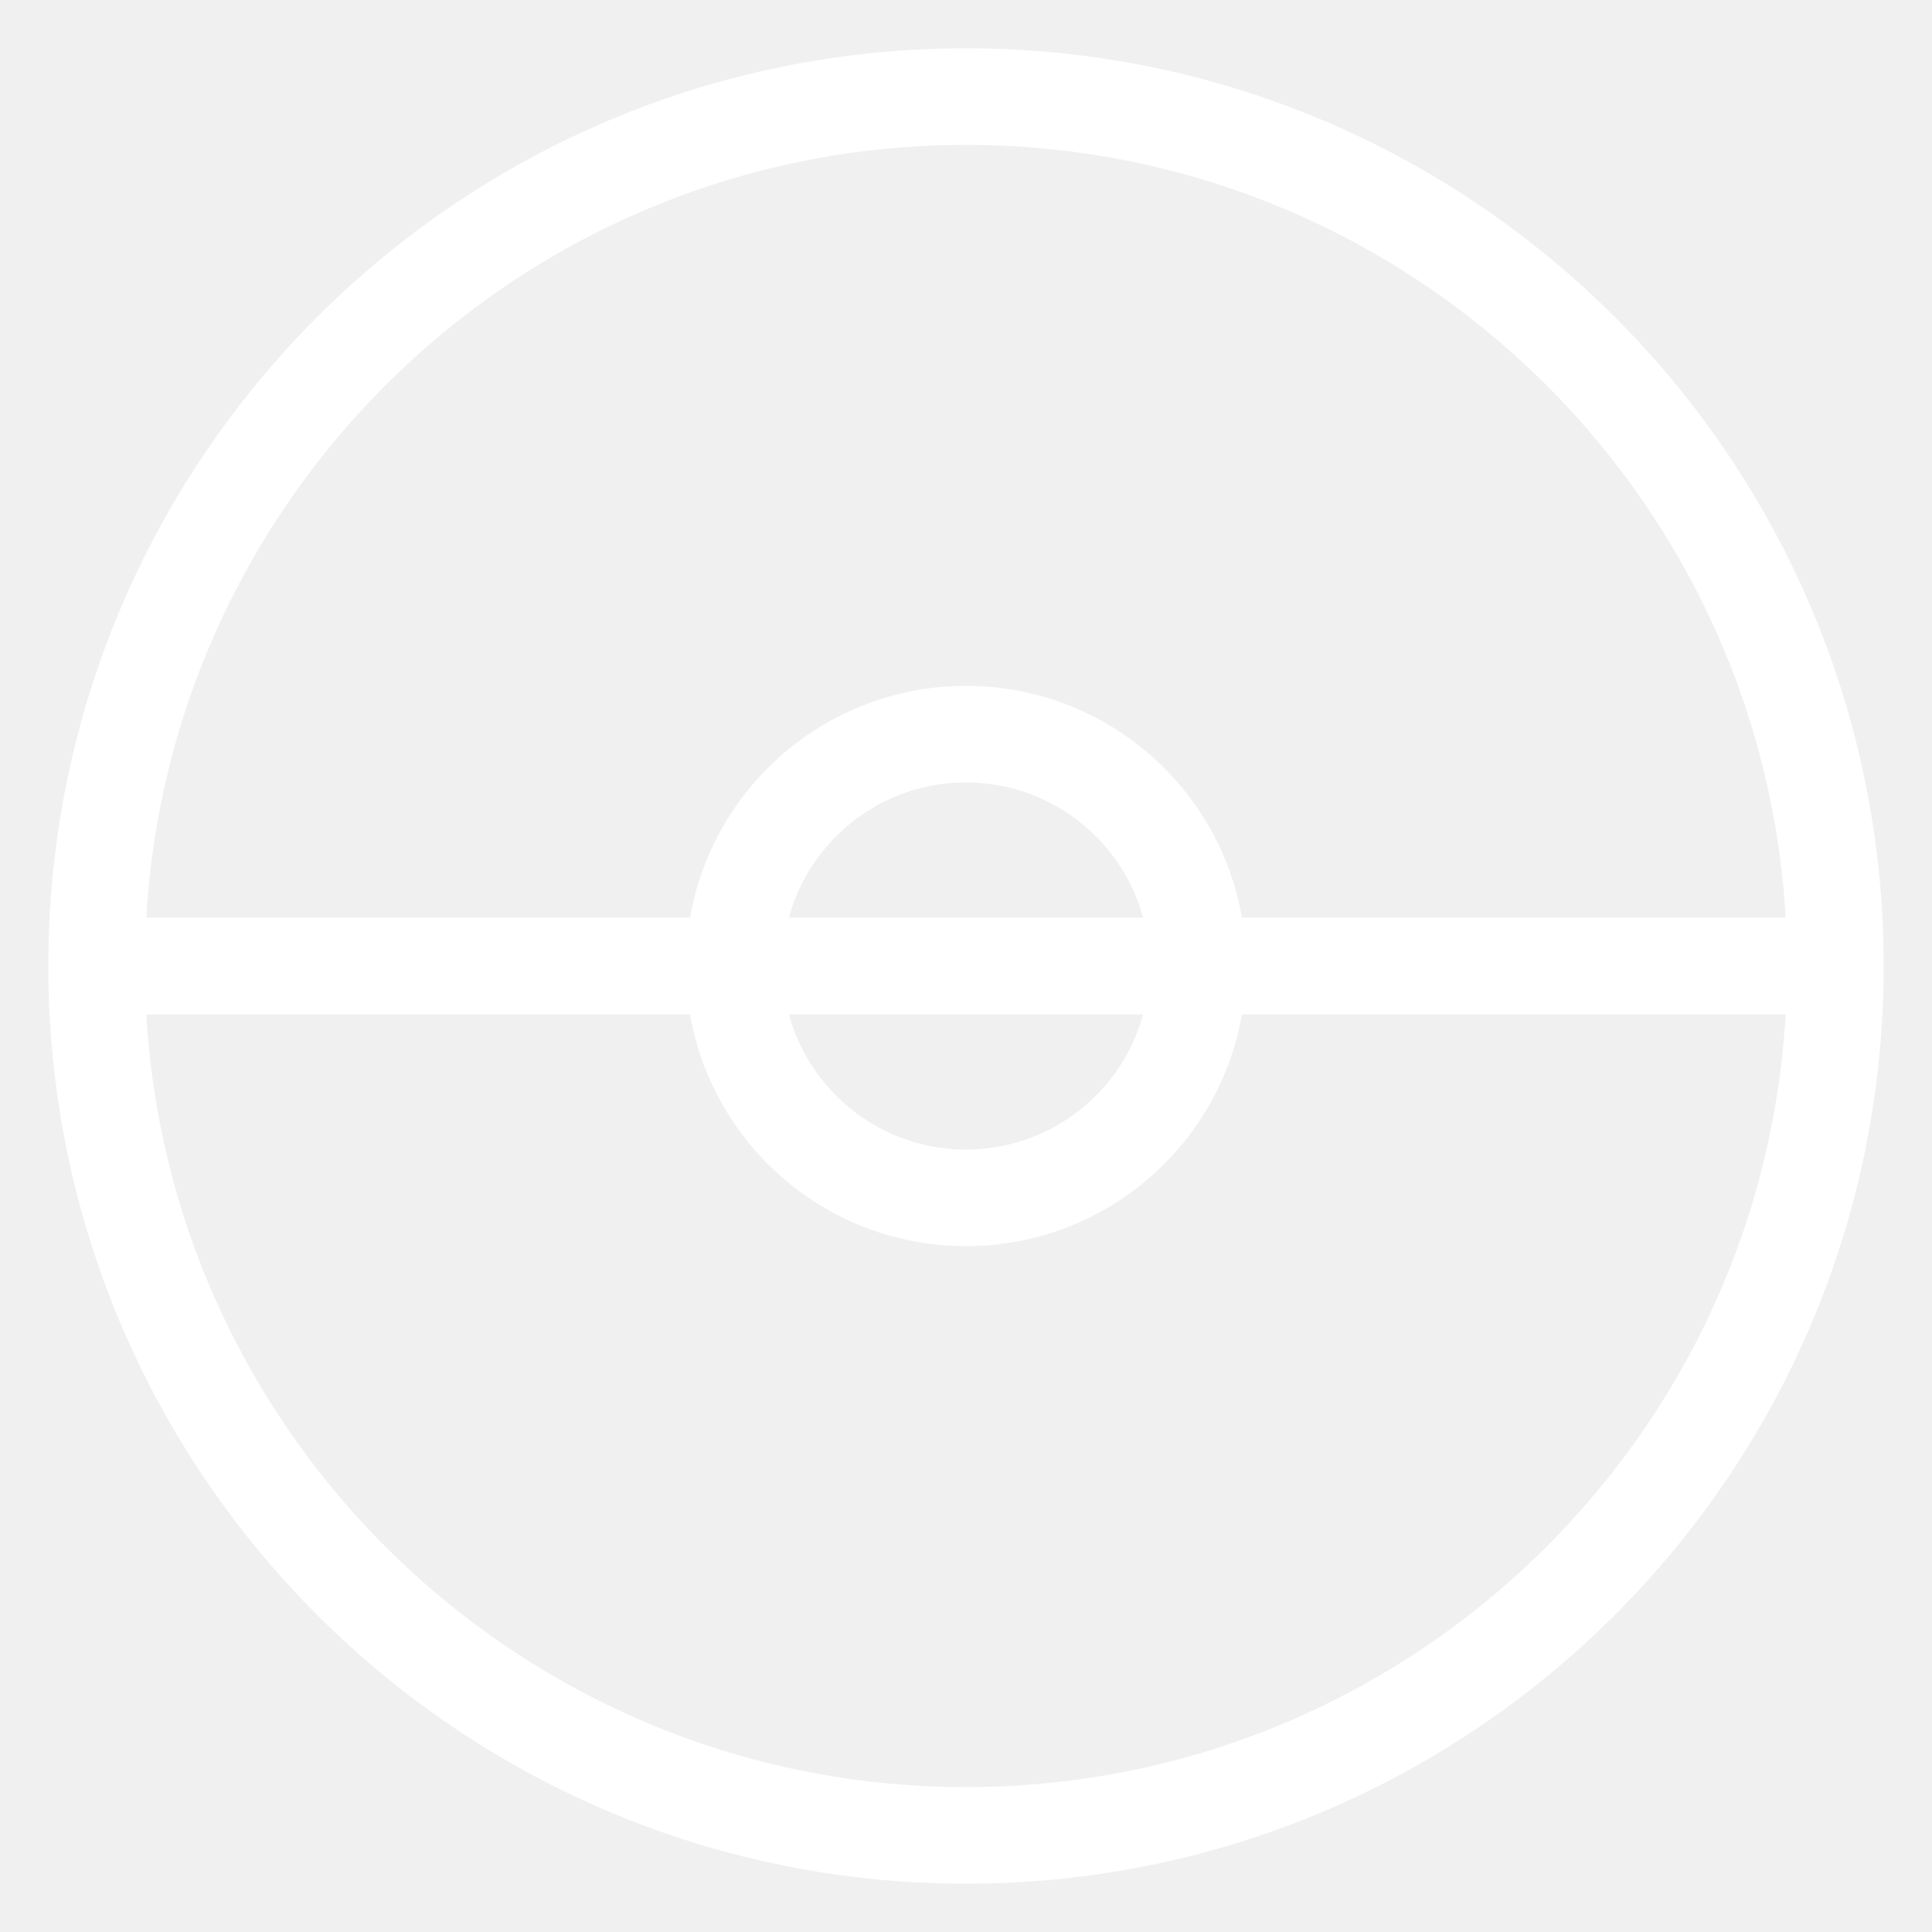
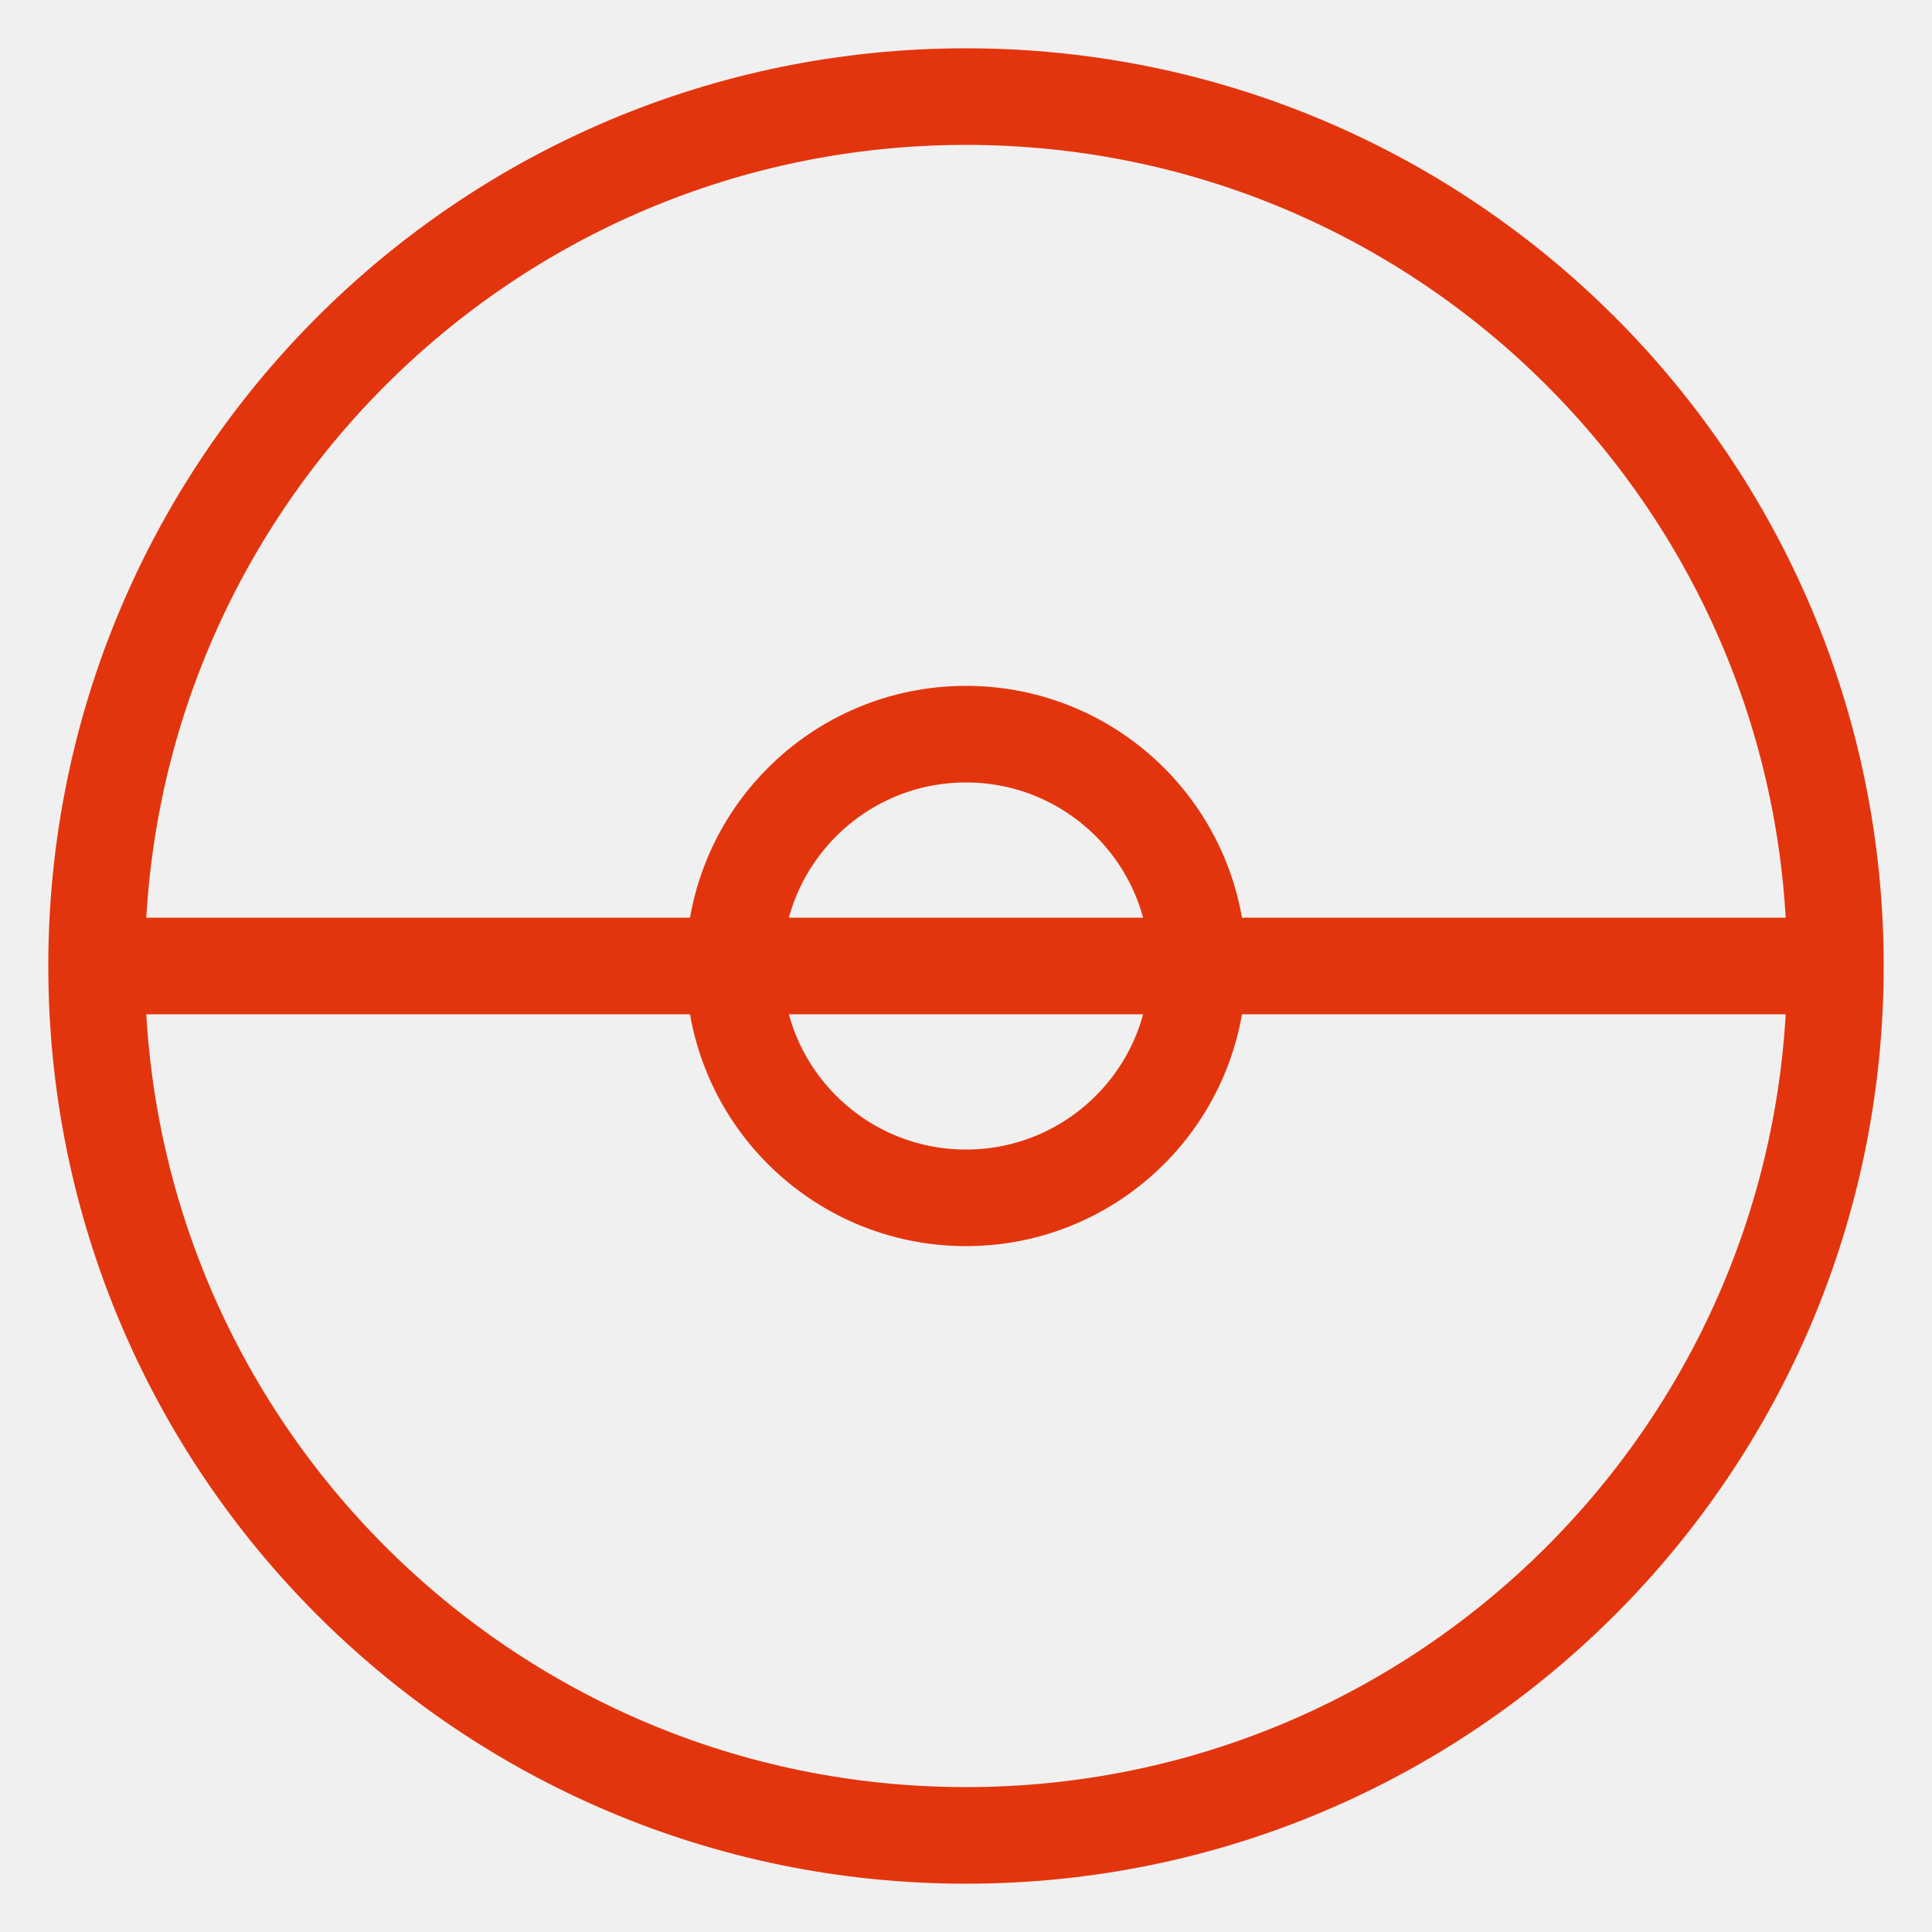
<svg xmlns="http://www.w3.org/2000/svg" viewBox="0 0 100 100">
-   <circle cx="50" cy="50" r="45" fill="none" stroke="white" stroke-width="5" />
-   <line x1="5" y1="50" x2="95" y2="50" stroke="white" stroke-width="5" />
-   <circle cx="50" cy="50" r="12" fill="none" stroke="white" stroke-width="5" />
+   <circle cx="50" cy="50" r="45" fill="none" stroke="#e3350d" stroke-width="5" />
+   <line x1="5" y1="50" x2="95" y2="50" stroke="#e3350d" stroke-width="5" />
+   <circle cx="50" cy="50" r="12" fill="none" stroke="#e3350d" stroke-width="5" />
</svg>
